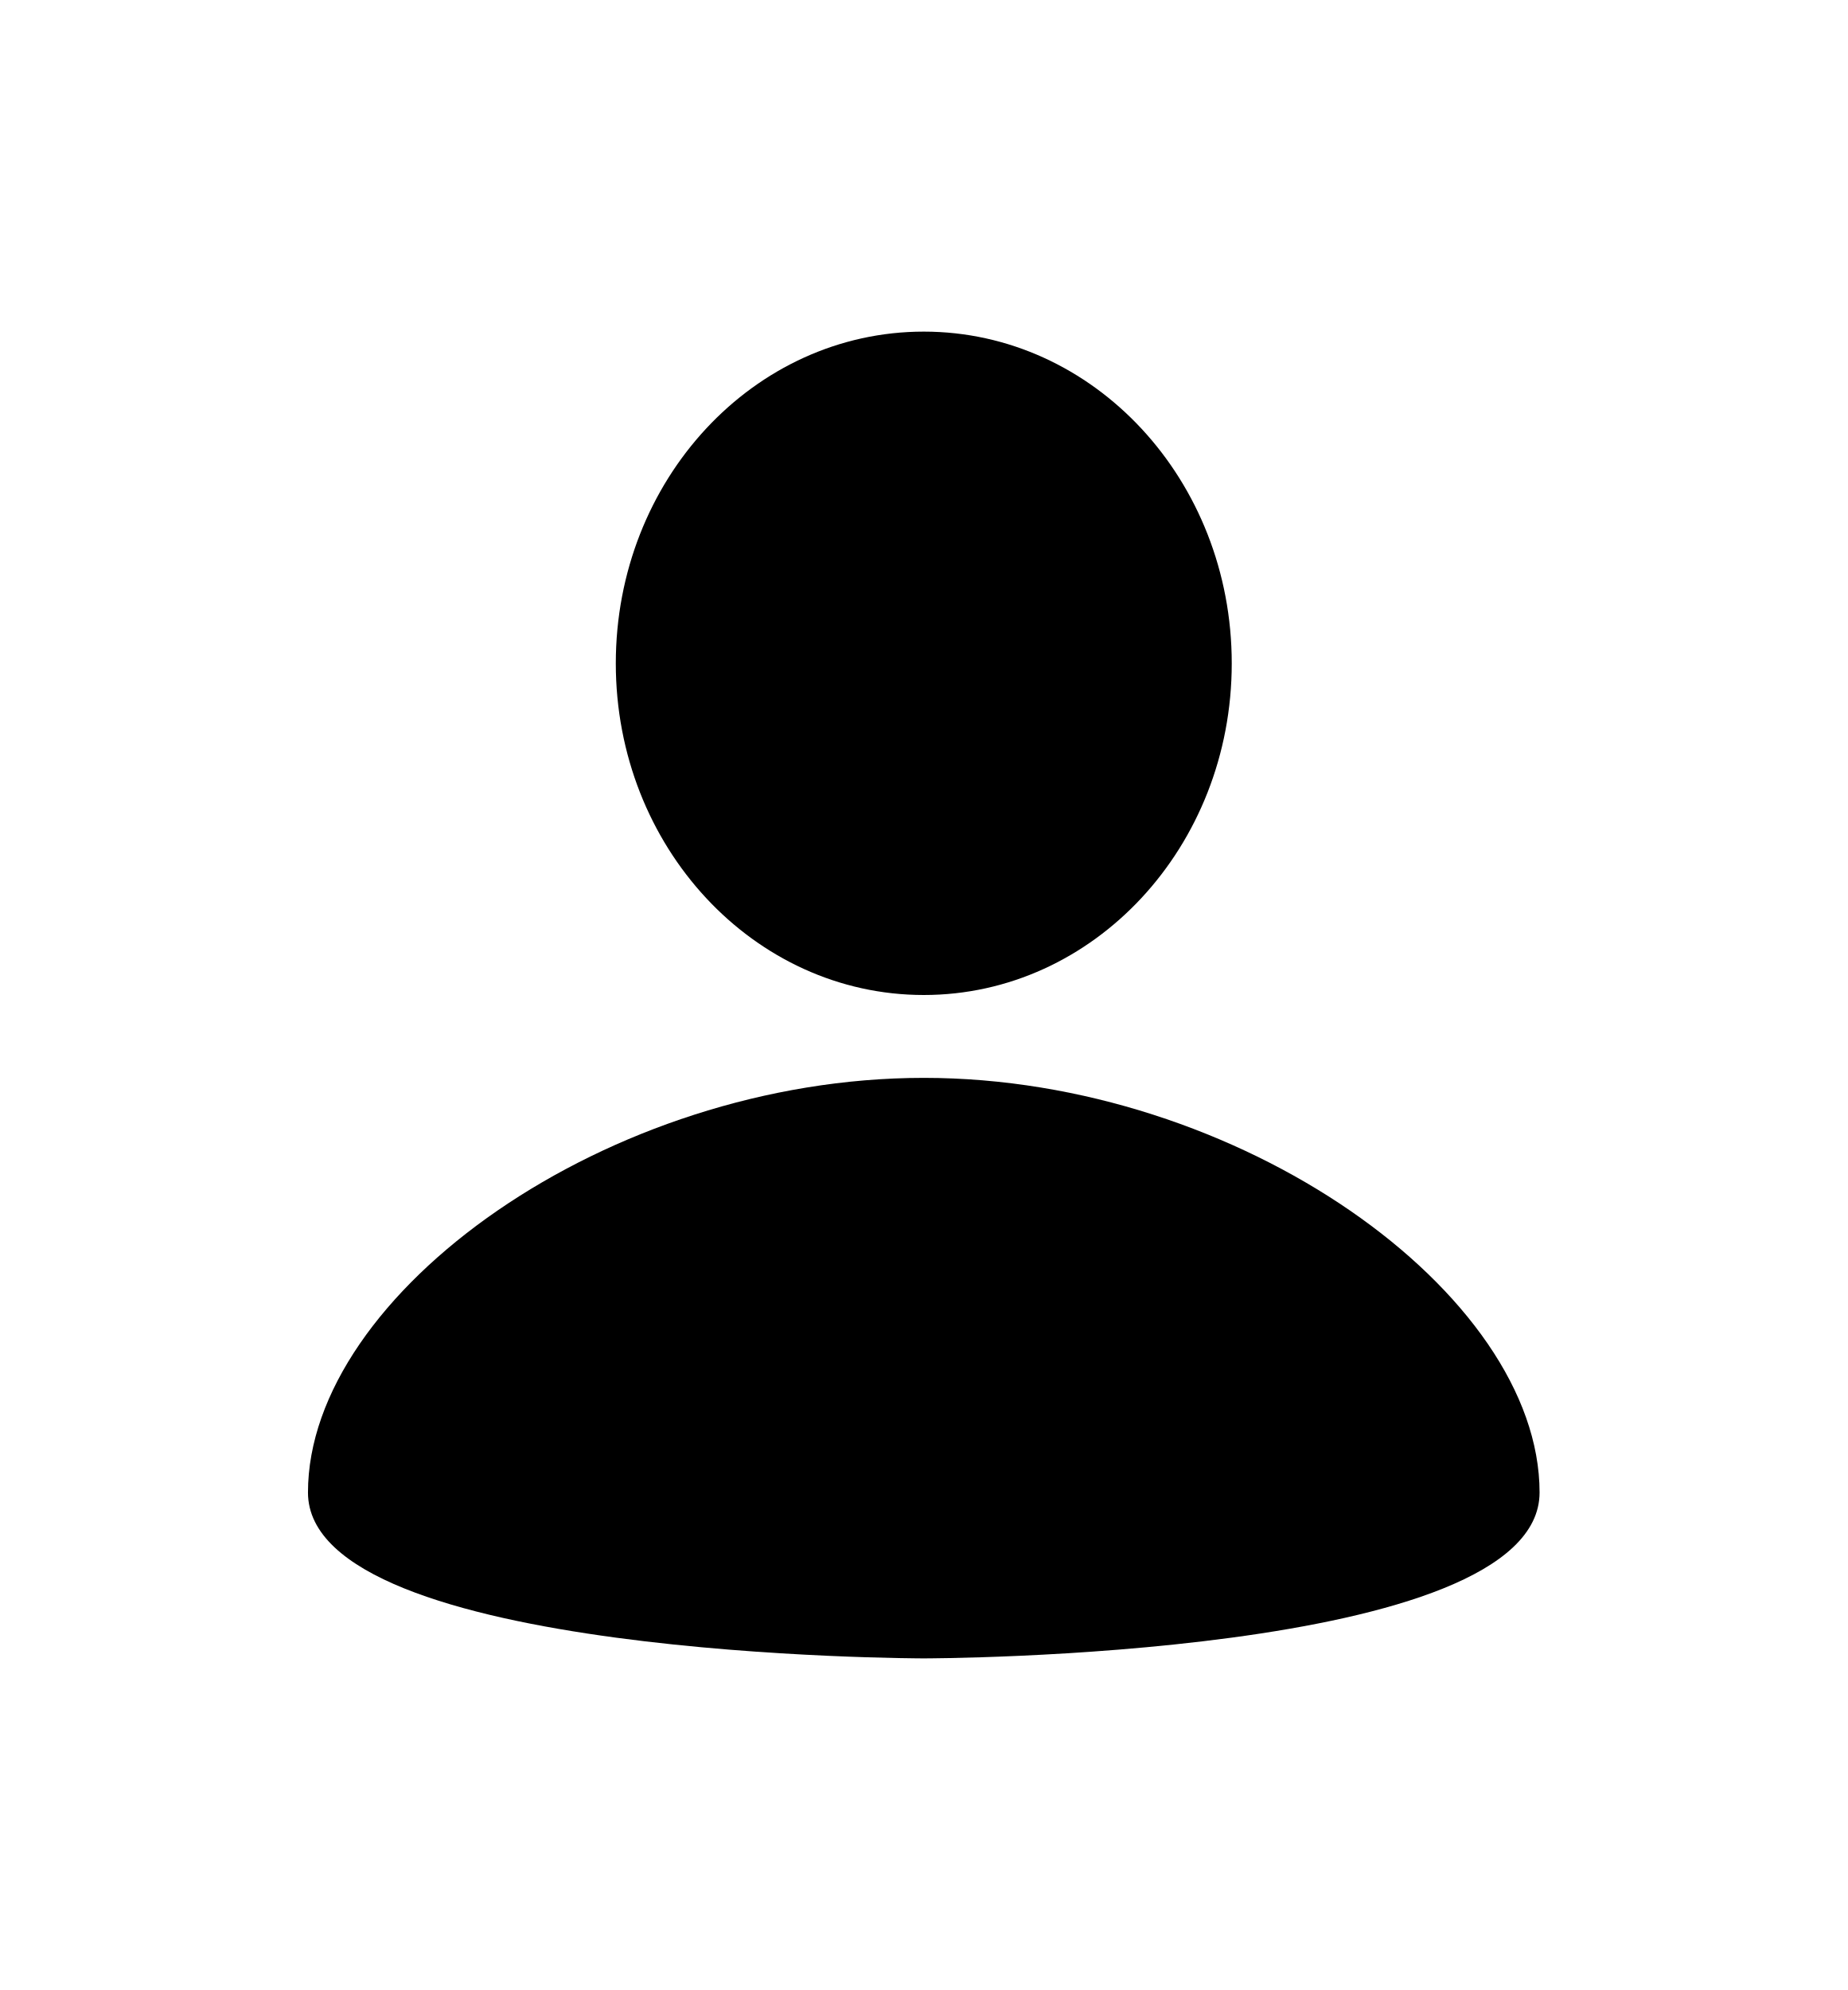
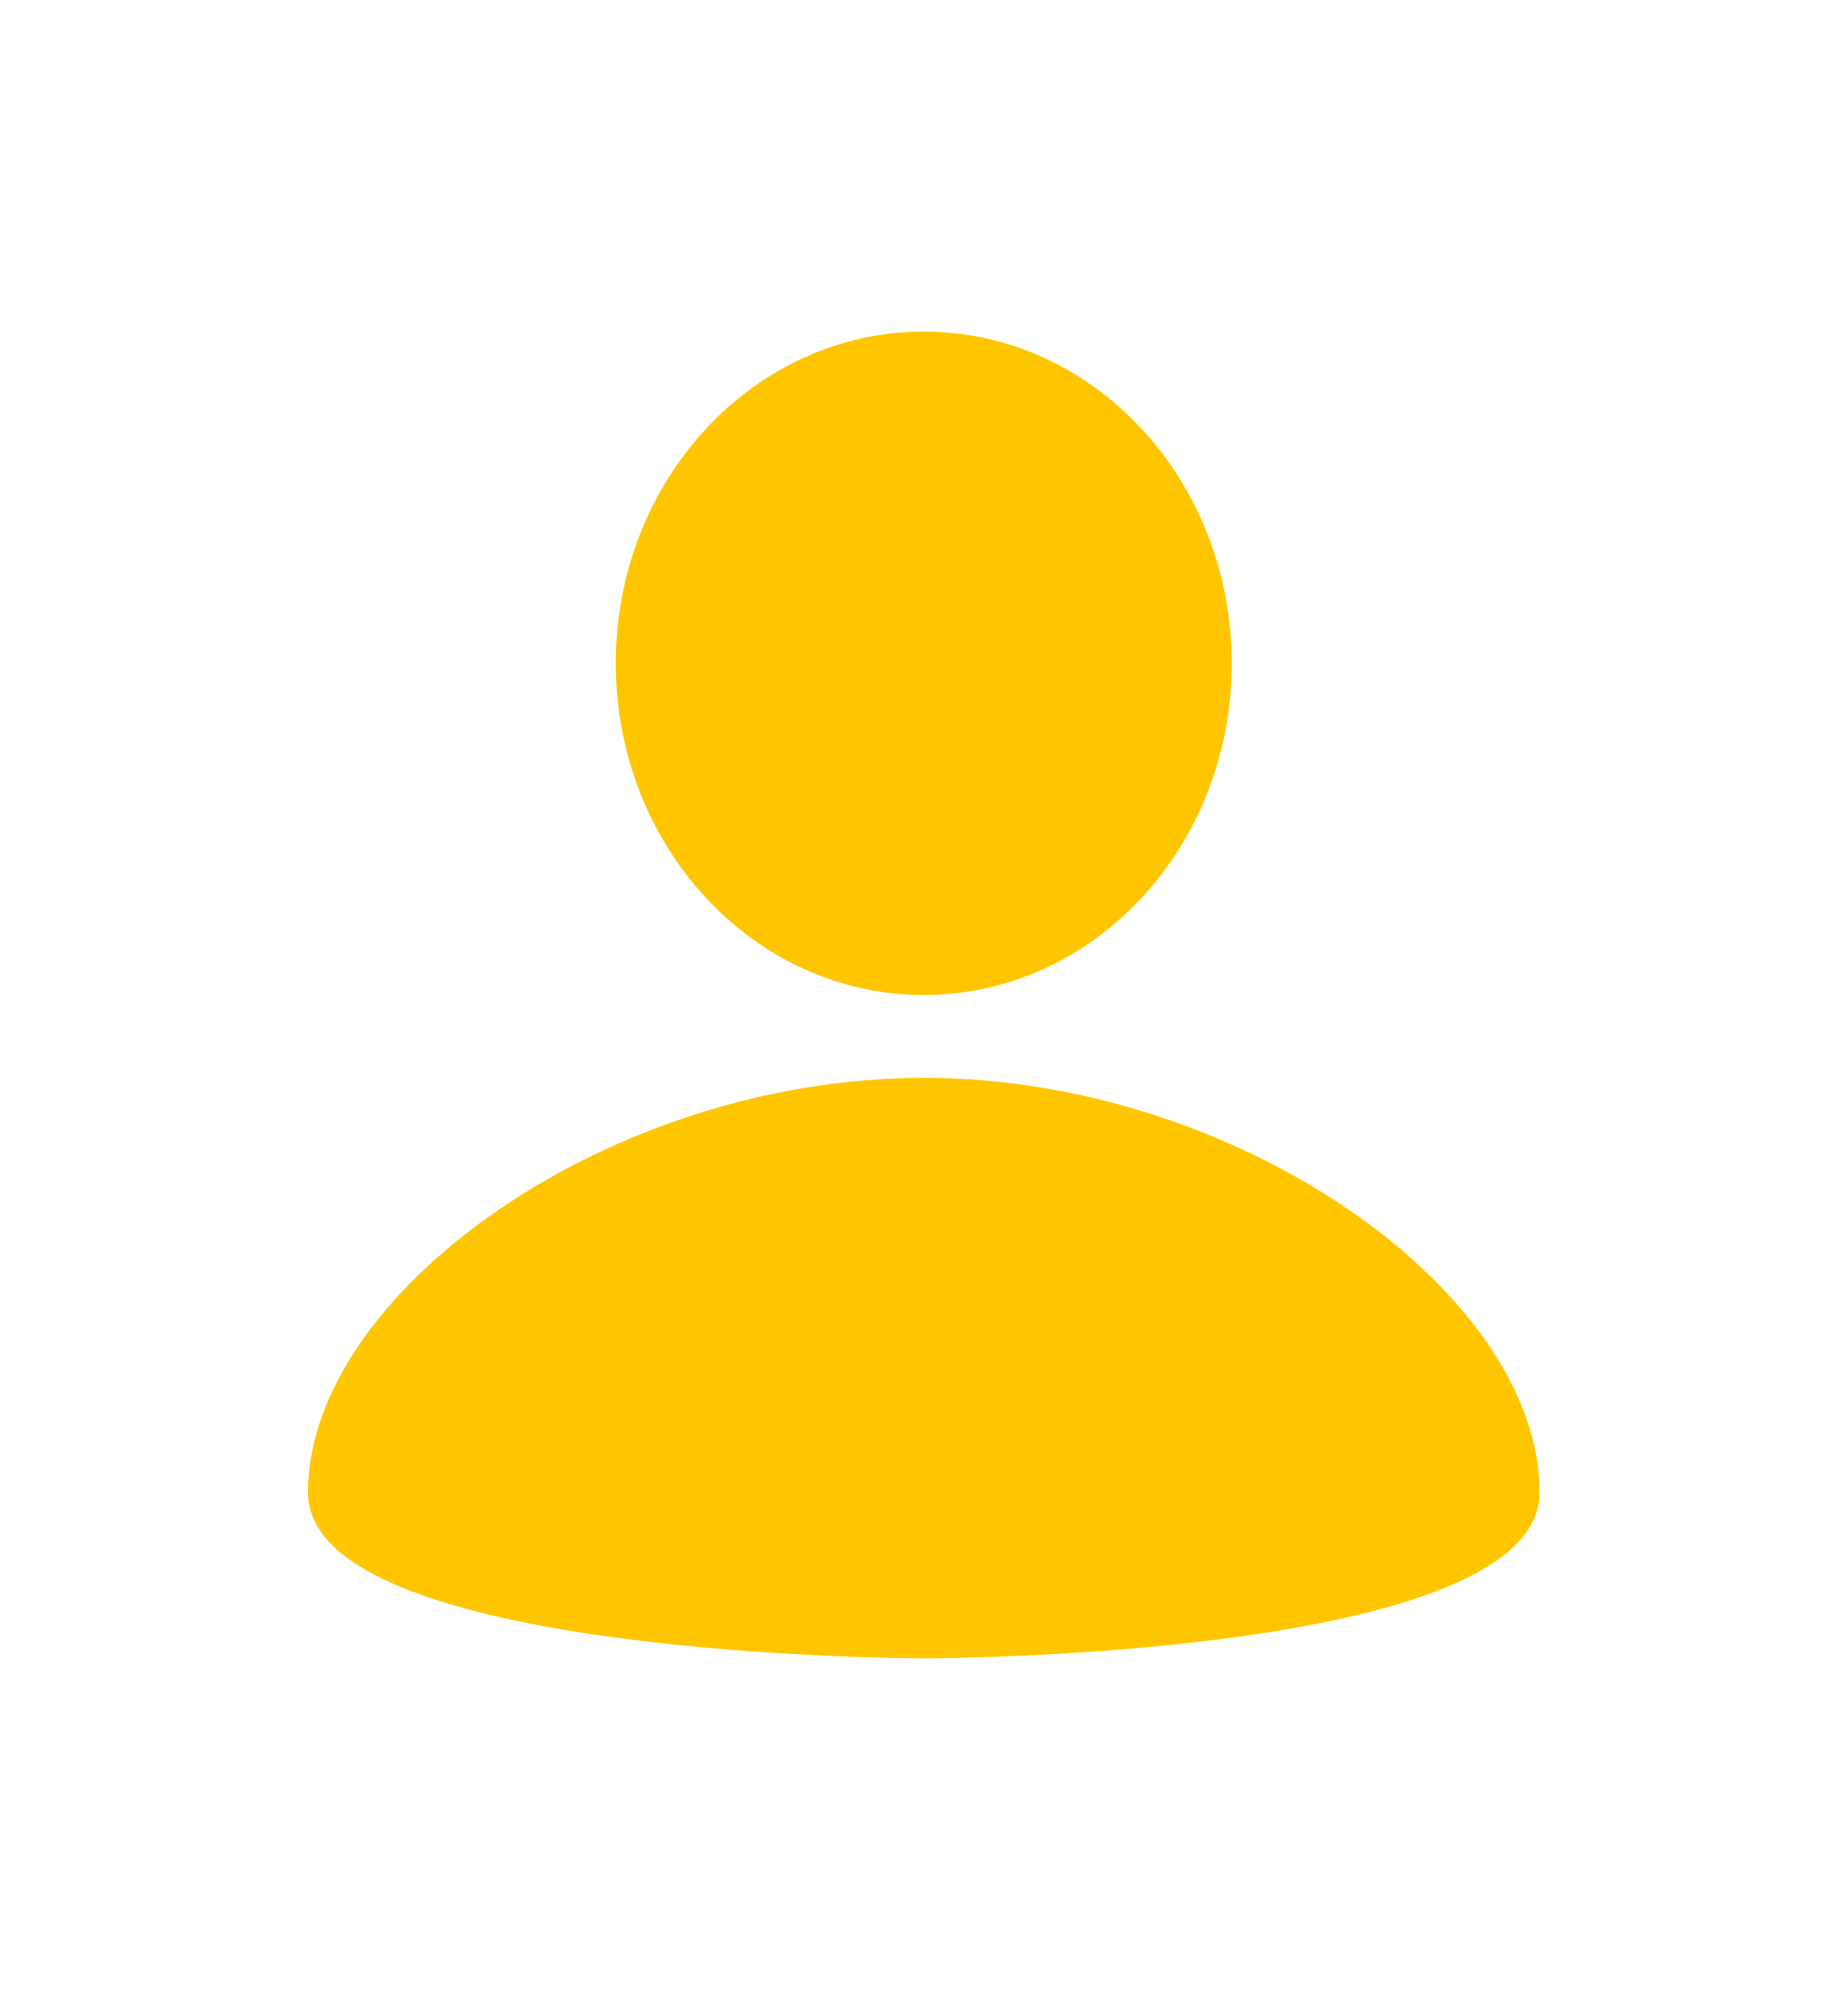
<svg xmlns="http://www.w3.org/2000/svg" width="13" height="14" viewBox="0 0 13 14" fill="none">
-   <path d="M6.5 2.333C7.697 2.333 8.667 3.377 8.667 4.667C8.667 5.956 7.697 7 6.5 7C5.303 7 4.333 5.956 4.333 4.667C4.333 3.377 5.303 2.333 6.5 2.333ZM6.5 11.667C6.5 11.667 10.833 11.667 10.833 10.5C10.833 9.1 8.721 7.583 6.5 7.583C4.279 7.583 2.167 9.1 2.167 10.5C2.167 11.667 6.5 11.667 6.5 11.667Z" fill="black" />
+   <path d="M6.5 2.333C7.697 2.333 8.667 3.378 8.667 4.667C8.667 5.956 7.697 7 6.5 7C5.303 7 4.333 5.956 4.333 4.667C4.333 3.378 5.303 2.333 6.5 2.333ZM6.5 11.667C6.5 11.667 10.833 11.667 10.833 10.5C10.833 9.1 8.721 7.583 6.5 7.583C4.279 7.583 2.167 9.1 2.167 10.5C2.167 11.667 6.5 11.667 6.5 11.667Z" fill="#FFC600" />
</svg>
